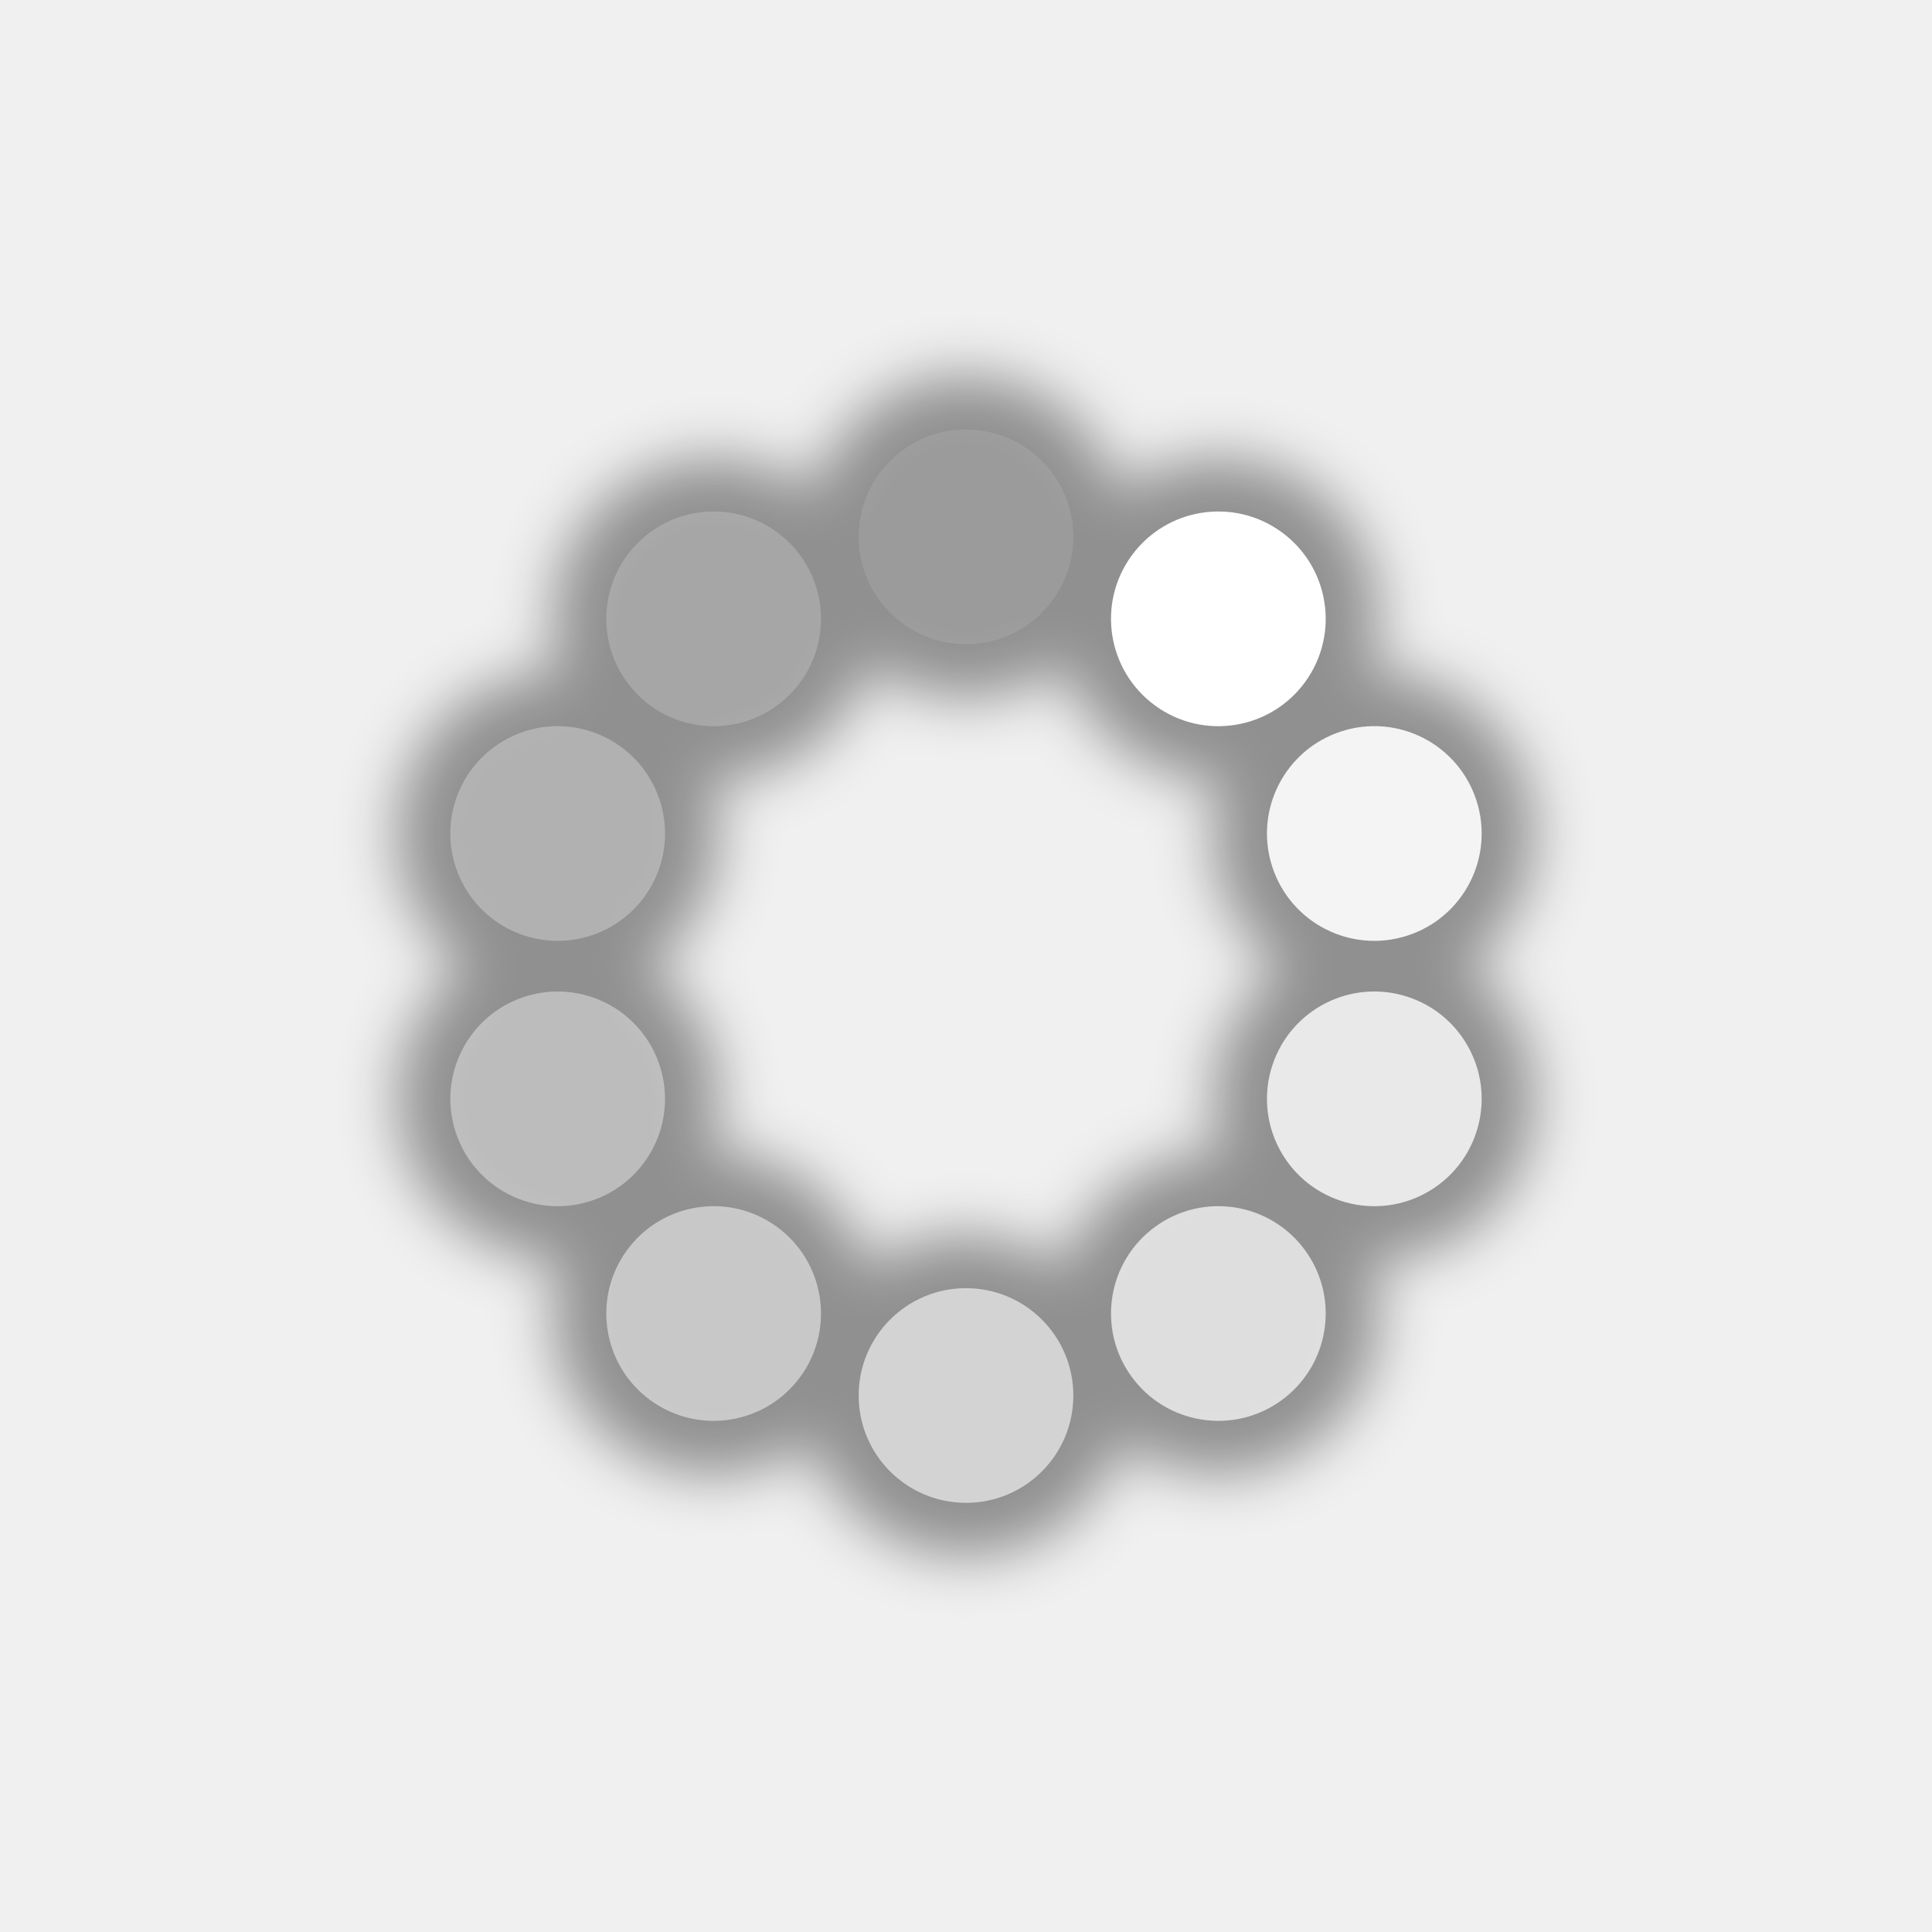
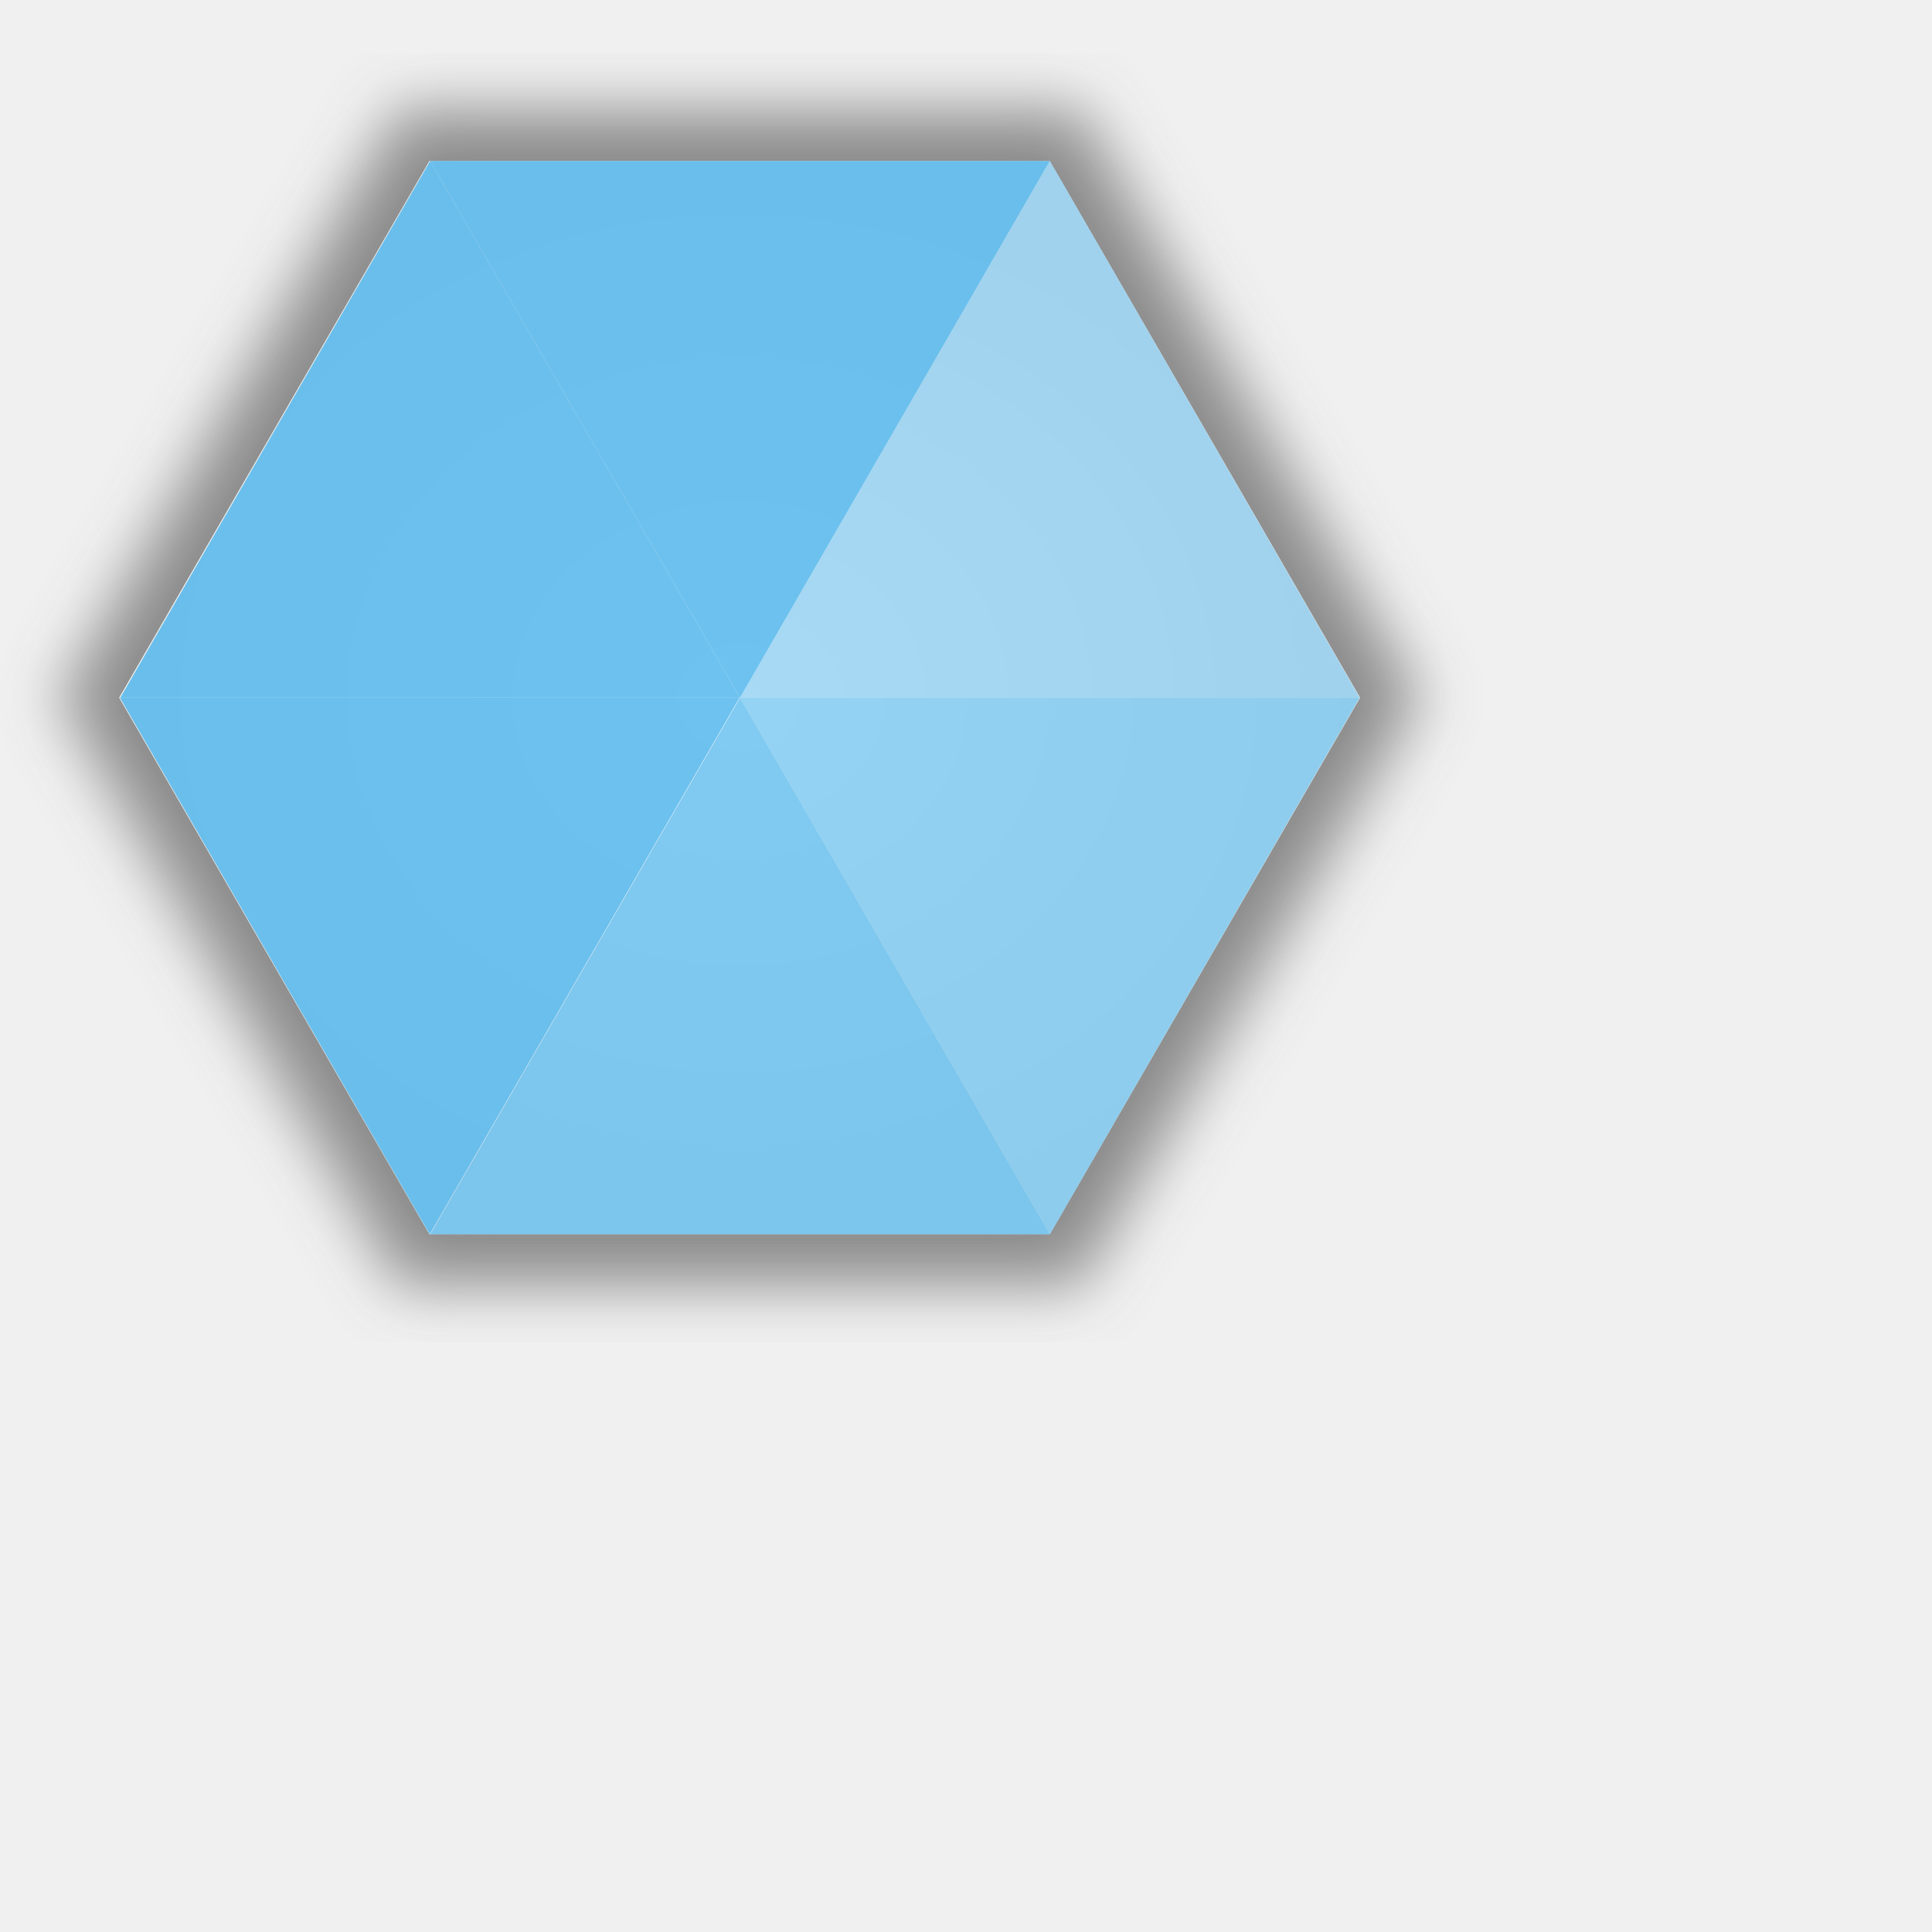
<svg xmlns="http://www.w3.org/2000/svg" xmlns:xlink="http://www.w3.org/1999/xlink" version="1.0" width="36" height="36" id="svg3315">
  <defs id="defs3317">
+     <linearGradient id="linearGradient27505">
+       <stop style="stop-color:#ffffff;stop-opacity:1;" offset="0" id="stop27507" />
+       <stop style="stop-color:#f0f0f0;stop-opacity:1;" offset="1" id="stop27509" />
+     </linearGradient>
    <linearGradient id="linearGradient8348">
      <stop style="stop-color:#ccdcdc;stop-opacity:0;" offset="0" id="stop8350" />
      <stop id="stop8358" offset="0.625" style="stop-color:#ffffff;stop-opacity:1;" />
      <stop id="stop8356" offset="0.781" style="stop-color:#ffffff;stop-opacity:0.196;" />
      <stop style="stop-color:#ffffff;stop-opacity:1;" offset="1" id="stop8352" />
    </linearGradient>
    <linearGradient id="linearGradient4818">
      <stop style="stop-color:#ff6700;stop-opacity:1;" offset="0" id="stop4820" />
      <stop style="stop-color:#69b6ff;stop-opacity:0;" offset="1" id="stop4822" />
    </linearGradient>
    <linearGradient id="linearGradient3815">
      <stop style="stop-color:#0000ff;stop-opacity:1;" offset="0" id="stop3817" />
      <stop style="stop-color:#0000ff;stop-opacity:0;" offset="1" id="stop3819" />
    </linearGradient>
    <linearGradient id="linearGradient3801">
      <stop style="stop-color:#00ff00;stop-opacity:1;" offset="0" id="stop3803" />
      <stop style="stop-color:#00ff00;stop-opacity:0;" offset="1" id="stop3805" />
    </linearGradient>
    <linearGradient id="linearGradient3787">
      <stop style="stop-color:#00ff00;stop-opacity:1;" offset="0" id="stop3789" />
      <stop style="stop-color:#ff0000;stop-opacity:0;" offset="1" id="stop3791" />
    </linearGradient>
    <linearGradient id="linearGradient3779">
      <stop style="stop-color:#000000;stop-opacity:1;" offset="0" id="stop3781" />
      <stop style="stop-color:#323232;stop-opacity:1;" offset="1" id="stop3783" />
    </linearGradient>
    <linearGradient id="linearGradient3772">
      <stop style="stop-color:#323232;stop-opacity:1;" offset="0" id="stop3774" />
      <stop style="stop-color:#000000;stop-opacity:1;" offset="1" id="stop3776" />
    </linearGradient>
    <radialGradient xlink:href="#linearGradient3772" id="radialGradient3778" cx="1.366" cy="0.773" fx="1.366" fy="0.773" r="4.674" gradientUnits="userSpaceOnUse" />
    <linearGradient xlink:href="#linearGradient3779" id="linearGradient3785" x1="22" y1="22" x2="3" y2="3" gradientUnits="userSpaceOnUse" />
    <filter id="filter3982" color-interpolation-filters="sRGB">
      <feGaussianBlur stdDeviation="0.54" id="feGaussianBlur3984" />
    </filter>
+     <filter id="filter27501">
+       <feGaussianBlur stdDeviation="0.539" id="feGaussianBlur27503" />
+     </filter>
+     <radialGradient xlink:href="#linearGradient27505" id="radialGradient27511" cx="13.781" cy="13" fx="13.781" fy="13" r="11.562" gradientTransform="matrix(1,0,0,0.8648649,0,1.756757)" gradientUnits="userSpaceOnUse" />
+     <radialGradient xlink:href="#linearGradient27505" id="radialGradient27525" gradientUnits="userSpaceOnUse" gradientTransform="matrix(-1,0,0,-0.8648649,27.5625,24.24324)" cx="13.781" cy="13" fx="13.781" fy="13" r="11.562" />
  </defs>
-   <g id="g3879" transform="translate(25,8.003303)">
+   <g id="g3879" transform="translate(27.1282,-41.72782)">
    <path style="opacity:0.4;fill:#000000;fill-opacity:1;fill-rule:nonzero;stroke:none;filter:url(#filter3982)" d="M 12,1 C 10.643,1 9.527,1.92 9.156,3.156 8.397,2.564 7.36,2.368 6.375,2.688 4.799,3.199 3.926,4.893 4.438,6.469 4.445,6.491 4.461,6.509 4.469,6.531 3.517,6.509 2.571,6.922 1.969,7.75 0.995,9.09 1.285,10.995 2.625,11.969 2.644,11.983 2.668,11.987 2.688,12 c -0.786,0.541 -1.281,1.442 -1.281,2.469 0,1.657 1.343,3 3,3 0.022,0 0.041,4.53e-4 0.062,0 -0.316,0.899 -0.196,1.952 0.406,2.781 0.974,1.34 2.847,1.63 4.188,0.656 0.025,-0.018 0.038,-0.044 0.062,-0.062 0.272,0.913 0.962,1.683 1.938,2 1.576,0.512 3.269,-0.33 3.781,-1.906 0.01,-0.032 0.022,-0.062 0.031,-0.094 0.757,0.58 1.774,0.786 2.75,0.469 1.576,-0.512 2.449,-2.205 1.938,-3.781 -0.007,-0.022 -0.024,-0.04 -0.031,-0.062 0.952,0.022 1.898,-0.39 2.5,-1.219 C 23.005,14.91 22.715,13.005 21.375,12.031 21.356,12.017 21.332,12.014 21.312,12 c 0.778,-0.542 1.281,-1.449 1.281,-2.469 0,-1.657 -1.343,-3 -3,-3 -0.022,0 -0.041,-4.527e-4 -0.062,0 C 19.847,5.633 19.727,4.579 19.125,3.75 18.516,2.912 17.556,2.498 16.594,2.531 16.016,2.551 15.44,2.729 14.938,3.094 14.906,3.116 14.874,3.133 14.844,3.156 14.473,1.92 13.357,1 12,1 z M 10.188,6.375 C 10.692,6.761 11.315,7 12,7 c 0.693,0 1.336,-0.23 1.844,-0.625 0.095,0.313 0.235,0.627 0.438,0.906 0.602,0.829 1.548,1.273 2.5,1.25 -0.114,0.316 -0.188,0.644 -0.188,1 0,1.036 0.514,1.961 1.312,2.5 -0.266,0.186 -0.517,0.41 -0.719,0.688 -0.609,0.838 -0.735,1.876 -0.406,2.781 -0.33,-0.006 -0.668,0.017 -1,0.125 -0.975,0.317 -1.697,1.087 -1.969,2 -0.258,-0.196 -0.549,-0.363 -0.875,-0.469 -0.985,-0.32 -2.022,-0.124 -2.781,0.469 -0.095,-0.313 -0.235,-0.627 -0.438,-0.906 -0.602,-0.829 -1.548,-1.273 -2.5,-1.25 0.114,-0.316 0.188,-0.644 0.188,-1 C 7.406,13.433 6.861,12.539 6.062,12 6.343,11.808 6.602,11.571 6.812,11.281 7.421,10.443 7.547,9.405 7.219,8.5 c 0.33,0.006 0.668,-0.017 1,-0.125 0.975,-0.317 1.697,-1.087 1.969,-2 z" transform="translate(-19,-2)" id="path3927" />
-     <g id="g3986" transform="matrix(0.809017,0.5877853,-0.5877853,0.809017,4.540971,6.024326)">
-       <path transform="translate(3,0)" style="fill:#ffffff;fill-opacity:1;fill-rule:nonzero;stroke:none" id="path3099" d="m -8,2 c 0,1.105 -0.895,2 -2,2 -1.105,0 -2,-0.895 -2,-2 0,-1.105 0.895,-2 2,-2 1.105,0 2,0.895 2,2 z" />
-       <path d="m -8,2 c 0,1.105 -0.895,2 -2,2 -1.105,0 -2,-0.895 -2,-2 0,-1.105 0.895,-2 2,-2 1.105,0 2,0.895 2,2 z" id="path3956" style="opacity:0.1;fill:#ffffff;fill-opacity:1;fill-rule:nonzero;stroke:none" transform="matrix(0.809017,-0.5877853,0.5877853,0.809017,-4.787683,-3.968023)" />
-       <path transform="matrix(0.309017,-0.9510565,0.9510565,0.309017,-13.42039,-2.600735)" style="opacity:0.2;fill:#ffffff;fill-opacity:1;fill-rule:nonzero;stroke:none" id="path3958" d="m -8,2 c 0,1.105 -0.895,2 -2,2 -1.105,0 -2,-0.895 -2,-2 0,-1.105 0.895,-2 2,-2 1.105,0 2,0.895 2,2 z" />
-       <path d="m -8,2 c 0,1.105 -0.895,2 -2,2 -1.105,0 -2,-0.895 -2,-2 0,-1.105 0.895,-2 2,-2 1.105,0 2,0.895 2,2 z" id="path3960" style="opacity:0.3;fill:#ffffff;fill-opacity:1;fill-rule:nonzero;stroke:none" transform="matrix(-0.309017,-0.9510565,0.9510565,-0.309017,-19.60074,3.579605)" />
-       <path transform="matrix(-0.809017,-0.5877853,0.5877853,-0.809017,-20.96802,12.21232)" style="opacity:0.4;fill:#ffffff;fill-opacity:1;fill-rule:nonzero;stroke:none" id="path3962" d="m -8,2 c 0,1.105 -0.895,2 -2,2 -1.105,0 -2,-0.895 -2,-2 0,-1.105 0.895,-2 2,-2 1.105,0 2,0.895 2,2 z" />
-       <path d="m -8,2 c 0,1.105 -0.895,2 -2,2 -1.105,0 -2,-0.895 -2,-2 0,-1.105 0.895,-2 2,-2 1.105,0 2,0.895 2,2 z" id="path3964" style="opacity:0.5;fill:#ffffff;fill-opacity:1;fill-rule:nonzero;stroke:none" transform="matrix(-1,0,0,-1,-17,20)" />
-       <path transform="matrix(-0.809017,0.5877853,-0.5877853,-0.809017,-9.212318,23.96802)" style="opacity:0.6;fill:#ffffff;fill-opacity:1;fill-rule:nonzero;stroke:none" id="path3966" d="m -8,2 c 0,1.105 -0.895,2 -2,2 -1.105,0 -2,-0.895 -2,-2 0,-1.105 0.895,-2 2,-2 1.105,0 2,0.895 2,2 z" />
-       <path d="m -8,2 c 0,1.105 -0.895,2 -2,2 -1.105,0 -2,-0.895 -2,-2 0,-1.105 0.895,-2 2,-2 1.105,0 2,0.895 2,2 z" id="path3968" style="opacity:0.7;fill:#ffffff;fill-opacity:1;fill-rule:nonzero;stroke:none" transform="matrix(-0.309017,0.9510565,-0.9510565,-0.309017,-0.5796055,22.60074)" />
-       <path transform="matrix(0.309017,0.9510565,-0.9510565,0.309017,5.600734,16.4204)" style="opacity:0.8;fill:#ffffff;fill-opacity:1;fill-rule:nonzero;stroke:none" id="path3970" d="m -8,2 c 0,1.105 -0.895,2 -2,2 -1.105,0 -2,-0.895 -2,-2 0,-1.105 0.895,-2 2,-2 1.105,0 2,0.895 2,2 z" />
-       <path d="m -8,2 c 0,1.105 -0.895,2 -2,2 -1.105,0 -2,-0.895 -2,-2 0,-1.105 0.895,-2 2,-2 1.105,0 2,0.895 2,2 z" id="path3972" style="opacity:0.9;fill:#ffffff;fill-opacity:1;fill-rule:nonzero;stroke:none" transform="matrix(0.809017,0.5877853,-0.5877853,0.809017,6.968022,7.787684)" />
-     </g>
+     <path d="m -8,2 c 0,1.105 -0.895,2 -2,2 -1.105,0 -2,-0.895 -2,-2 0,-1.105 0.895,-2 2,-2 1.105,0 2,0.895 2,2 z" id="path3099" style="fill:#ffffff;fill-opacity:1;fill-rule:nonzero;stroke:none" transform="translate(3,0)" />
+     <path transform="matrix(0.809017,-0.5877853,0.5877853,0.809017,-4.787683,-3.968023)" style="opacity:0.1;fill:#ffffff;fill-opacity:1;fill-rule:nonzero;stroke:none" id="path3956" d="m -8,2 c 0,1.105 -0.895,2 -2,2 -1.105,0 -2,-0.895 -2,-2 0,-1.105 0.895,-2 2,-2 1.105,0 2,0.895 2,2 z" />
+     <path d="m -8,2 c 0,1.105 -0.895,2 -2,2 -1.105,0 -2,-0.895 -2,-2 0,-1.105 0.895,-2 2,-2 1.105,0 2,0.895 2,2 z" id="path3958" style="opacity:0.2;fill:#ffffff;fill-opacity:1;fill-rule:nonzero;stroke:none" transform="matrix(0.309017,-0.9510565,0.9510565,0.309017,-13.42039,-2.600735)" />
+     <path transform="matrix(-0.309017,-0.9510565,0.9510565,-0.309017,-19.60074,3.579605)" style="opacity:0.3;fill:#ffffff;fill-opacity:1;fill-rule:nonzero;stroke:none" id="path3960" d="m -8,2 c 0,1.105 -0.895,2 -2,2 -1.105,0 -2,-0.895 -2,-2 0,-1.105 0.895,-2 2,-2 1.105,0 2,0.895 2,2 z" />
+     <path d="m -8,2 c 0,1.105 -0.895,2 -2,2 -1.105,0 -2,-0.895 -2,-2 0,-1.105 0.895,-2 2,-2 1.105,0 2,0.895 2,2 z" id="path3962" style="opacity:0.4;fill:#ffffff;fill-opacity:1;fill-rule:nonzero;stroke:none" transform="matrix(-0.809017,-0.5877853,0.5877853,-0.809017,-20.96802,12.21232)" />
+     <path transform="matrix(-1,0,0,-1,-17,20)" style="opacity:0.5;fill:#ffffff;fill-opacity:1;fill-rule:nonzero;stroke:none" id="path3964" d="m -8,2 c 0,1.105 -0.895,2 -2,2 -1.105,0 -2,-0.895 -2,-2 0,-1.105 0.895,-2 2,-2 1.105,0 2,0.895 2,2 z" />
+     <path d="m -8,2 c 0,1.105 -0.895,2 -2,2 -1.105,0 -2,-0.895 -2,-2 0,-1.105 0.895,-2 2,-2 1.105,0 2,0.895 2,2 z" id="path3966" style="opacity:0.6;fill:#ffffff;fill-opacity:1;fill-rule:nonzero;stroke:none" transform="matrix(-0.809017,0.5877853,-0.5877853,-0.809017,-9.212318,23.96802)" />
+     <path transform="matrix(-0.309017,0.9510565,-0.9510565,-0.309017,-0.5796055,22.60074)" style="opacity:0.7;fill:#ffffff;fill-opacity:1;fill-rule:nonzero;stroke:none" id="path3968" d="m -8,2 c 0,1.105 -0.895,2 -2,2 -1.105,0 -2,-0.895 -2,-2 0,-1.105 0.895,-2 2,-2 1.105,0 2,0.895 2,2 z" />
+     <path d="m -8,2 c 0,1.105 -0.895,2 -2,2 -1.105,0 -2,-0.895 -2,-2 0,-1.105 0.895,-2 2,-2 1.105,0 2,0.895 2,2 z" id="path3970" style="opacity:0.8;fill:#ffffff;fill-opacity:1;fill-rule:nonzero;stroke:none" transform="matrix(0.309017,0.9510565,-0.9510565,0.309017,5.600734,16.4204)" />
+     <path transform="matrix(0.809017,0.5877853,-0.5877853,0.809017,6.968022,7.787684)" style="opacity:0.9;fill:#ffffff;fill-opacity:1;fill-rule:nonzero;stroke:none" id="path3972" d="m -8,2 c 0,1.105 -0.895,2 -2,2 -1.105,0 -2,-0.895 -2,-2 0,-1.105 0.895,-2 2,-2 1.105,0 2,0.895 2,2 z" />
+   </g>
+   <g id="g27513">
+     <path style="fill:#7d7d7d;fill-opacity:0.784;fill-rule:nonzero;stroke:#7d7d7d;stroke-width:2;stroke-miterlimit:4;stroke-opacity:0.784;stroke-dasharray:none;filter:url(#filter27501)" d="m 8,3 -5.781,10 5.781,10 11.562,0 5.781,-10 L 19.562,3 8,3 z" id="path25646" transform="matrix(-1,0,0,-1,27.5625,26)" />
+     <path id="path25631" d="m 19.563,23 5.781,-10 -5.781,-10 -11.562,-10e-8 -5.781,10 5.781,10 11.563,0 z" style="fill:url(#radialGradient27525);fill-opacity:1;fill-rule:nonzero;stroke:none" />
+     <path id="path25108" d="M 13.789,13 19.563,23 8.015,23 z" style="opacity:0.65;fill:#3daee9;fill-opacity:1;fill-rule:nonzero;stroke:none" />
+     <path style="opacity:0.55;fill:#3daee9;fill-opacity:1;fill-rule:nonzero;stroke:none" d="m 13.789,13 11.547,2e-6 L 19.563,23 z" id="path25113" />
+     <path id="path25115" d="M 13.789,13 19.563,3 25.336,13 z" style="opacity:0.45;fill:#3daee9;fill-opacity:1;fill-rule:nonzero;stroke:none" />
+     <path style="opacity:0.75;fill:#3daee9;fill-opacity:1;fill-rule:nonzero;stroke:none" d="m 13.789,13 -5.774,-10 11.547,0 z" id="path25117" />
+     <path id="path25119" d="M 13.789,13 2.242,13 8.015,3 z" style="opacity:0.75;fill:#3daee9;fill-opacity:1;fill-rule:nonzero;stroke:none" />
+     <path style="opacity:0.75;fill:#3daee9;fill-opacity:1;fill-rule:nonzero;stroke:none" d="m 13.781,13 -5.774,10 L 2.234,13 z" id="path25121" />
  </g>
</svg>
